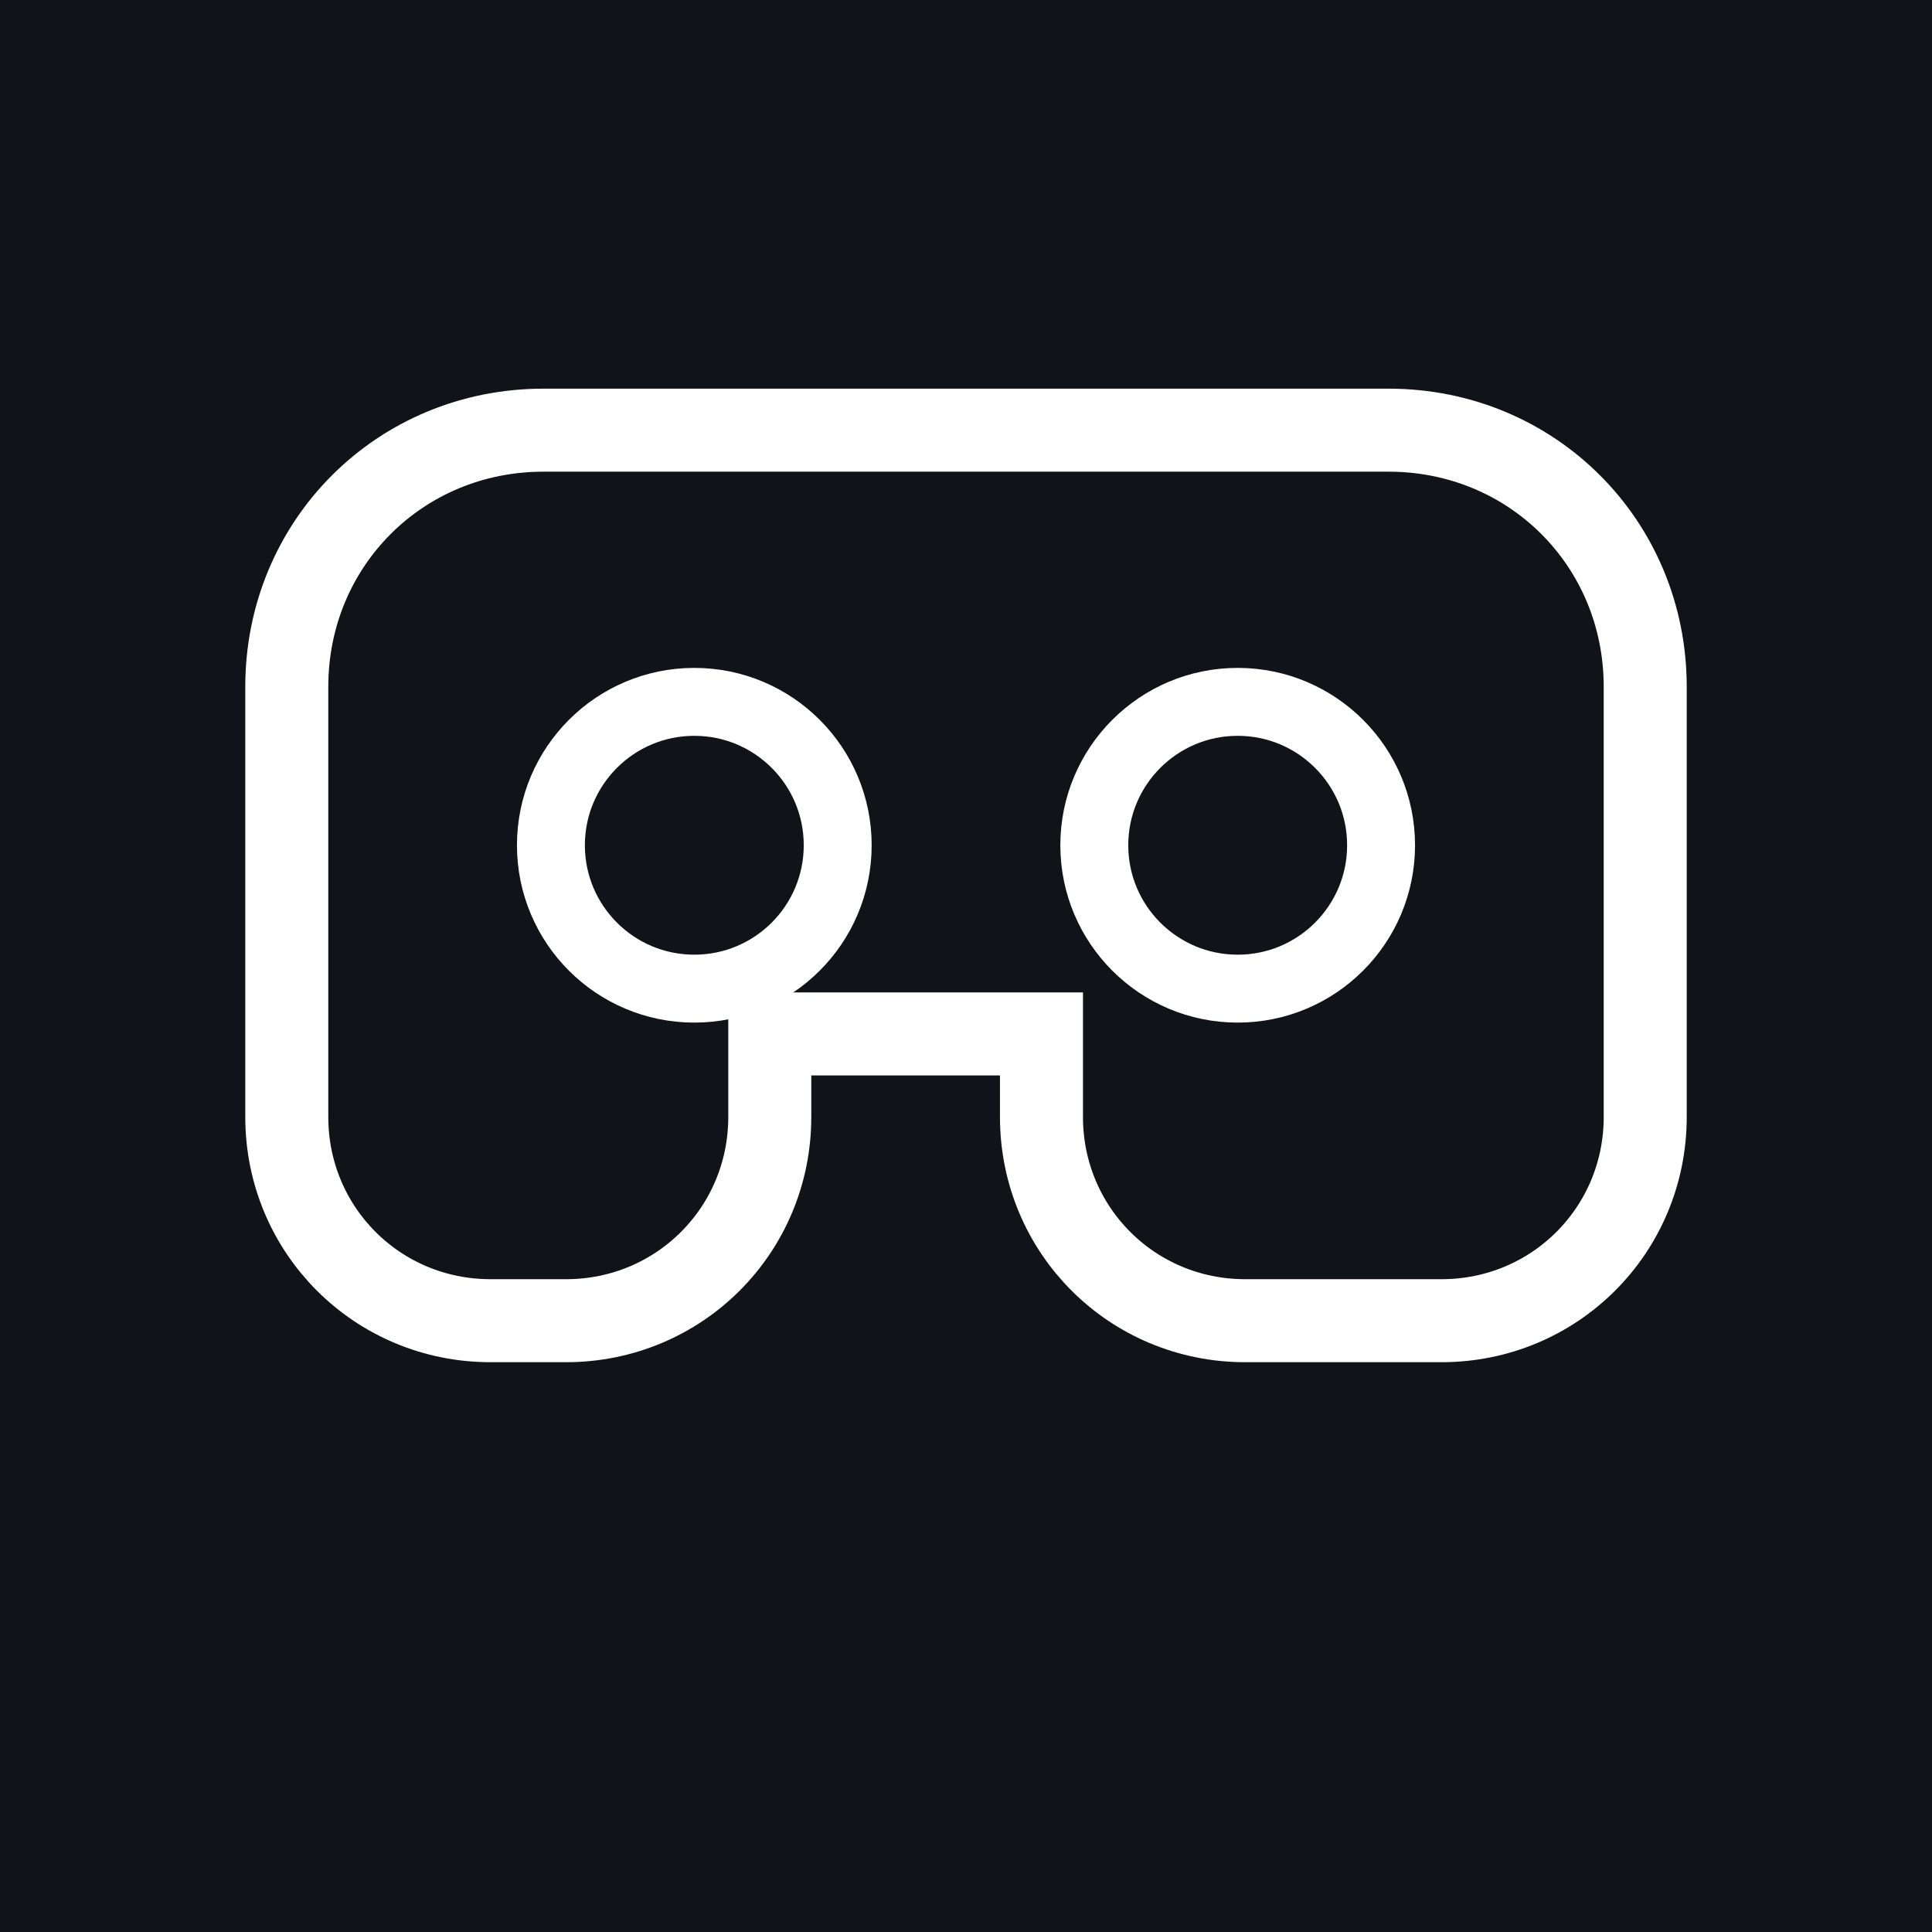
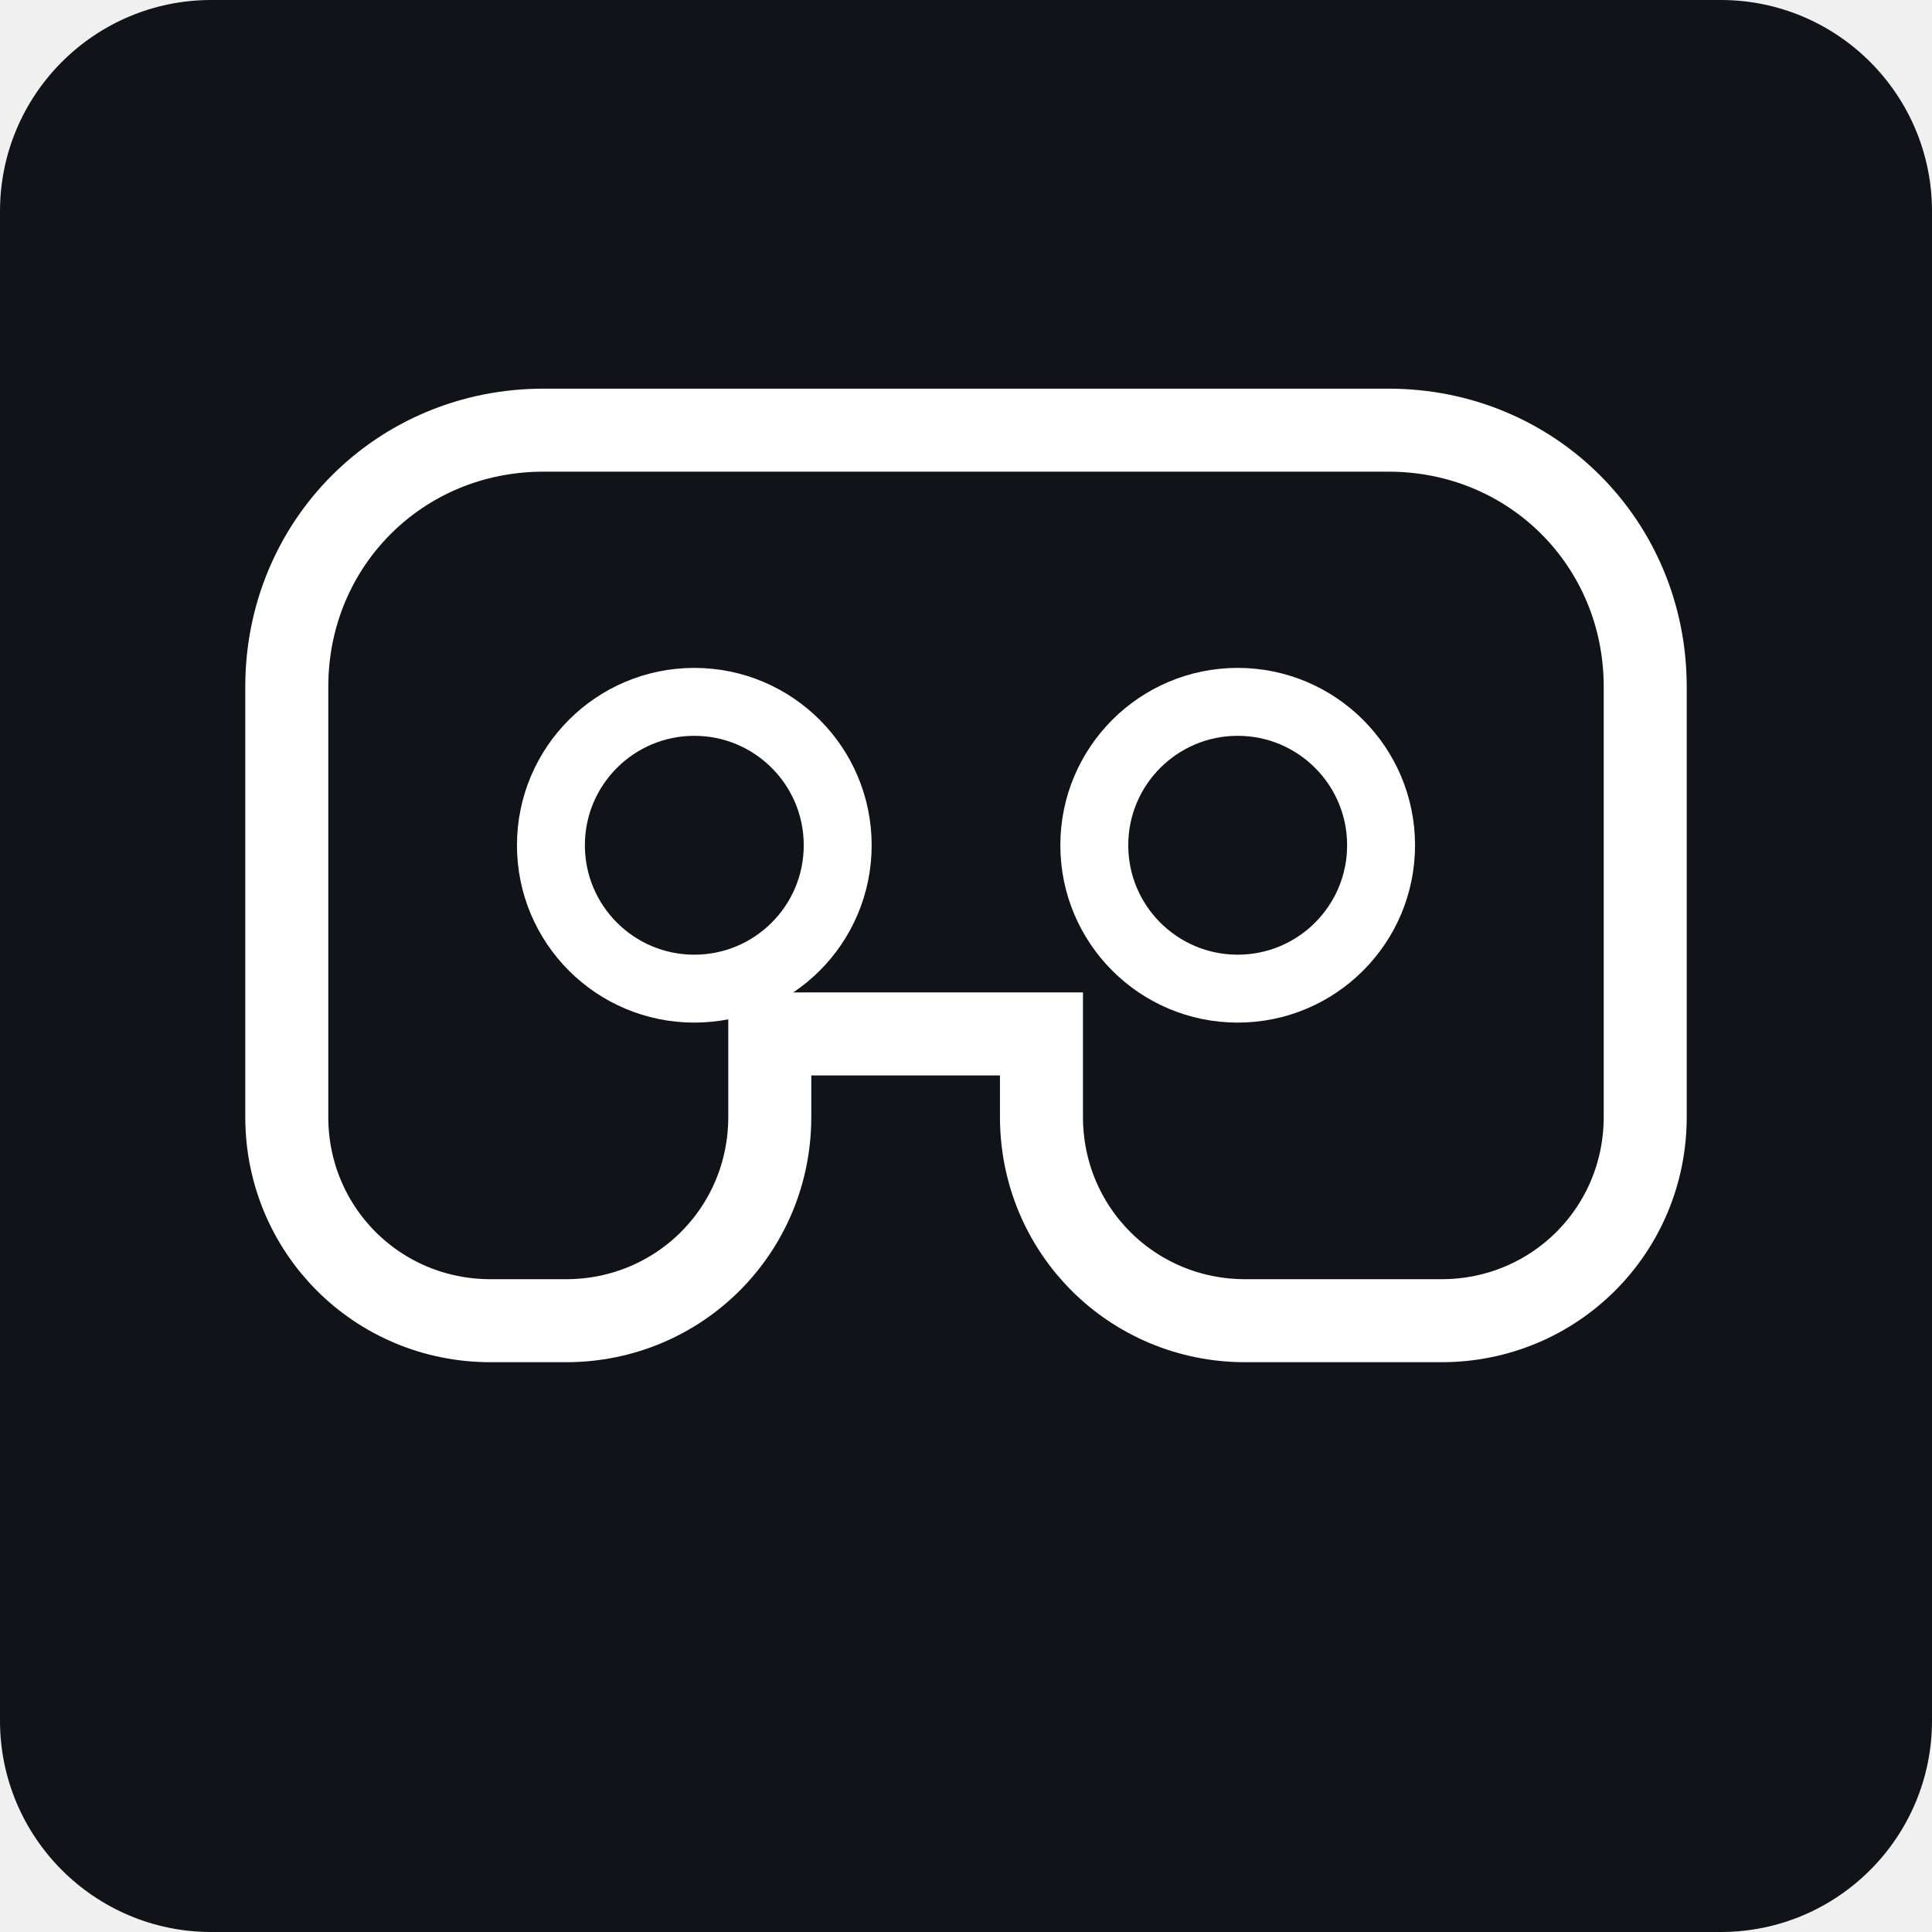
<svg xmlns="http://www.w3.org/2000/svg" viewBox="0 0 256 256">
-   <rect width="256" height="256" fill="#111318" />
+   <rect width="256" height="256" rx="28" fill="#111318" />
  <path d="M38 91c0-19 15-34 34-34h112c19 0 34 15 34 34v57c0 15-12 27-27 27h-26c-15 0-27-12-27-27v-11h-36v11c0 15-12 27-27 27H65c-15 0-27-12-27-27z" fill="none" stroke="#fff" stroke-width="11" />
  <circle cx="92" cy="112" r="19" fill="none" stroke="#fff" stroke-width="9" />
  <circle cx="164" cy="112" r="19" fill="none" stroke="#fff" stroke-width="9" />
</svg>
